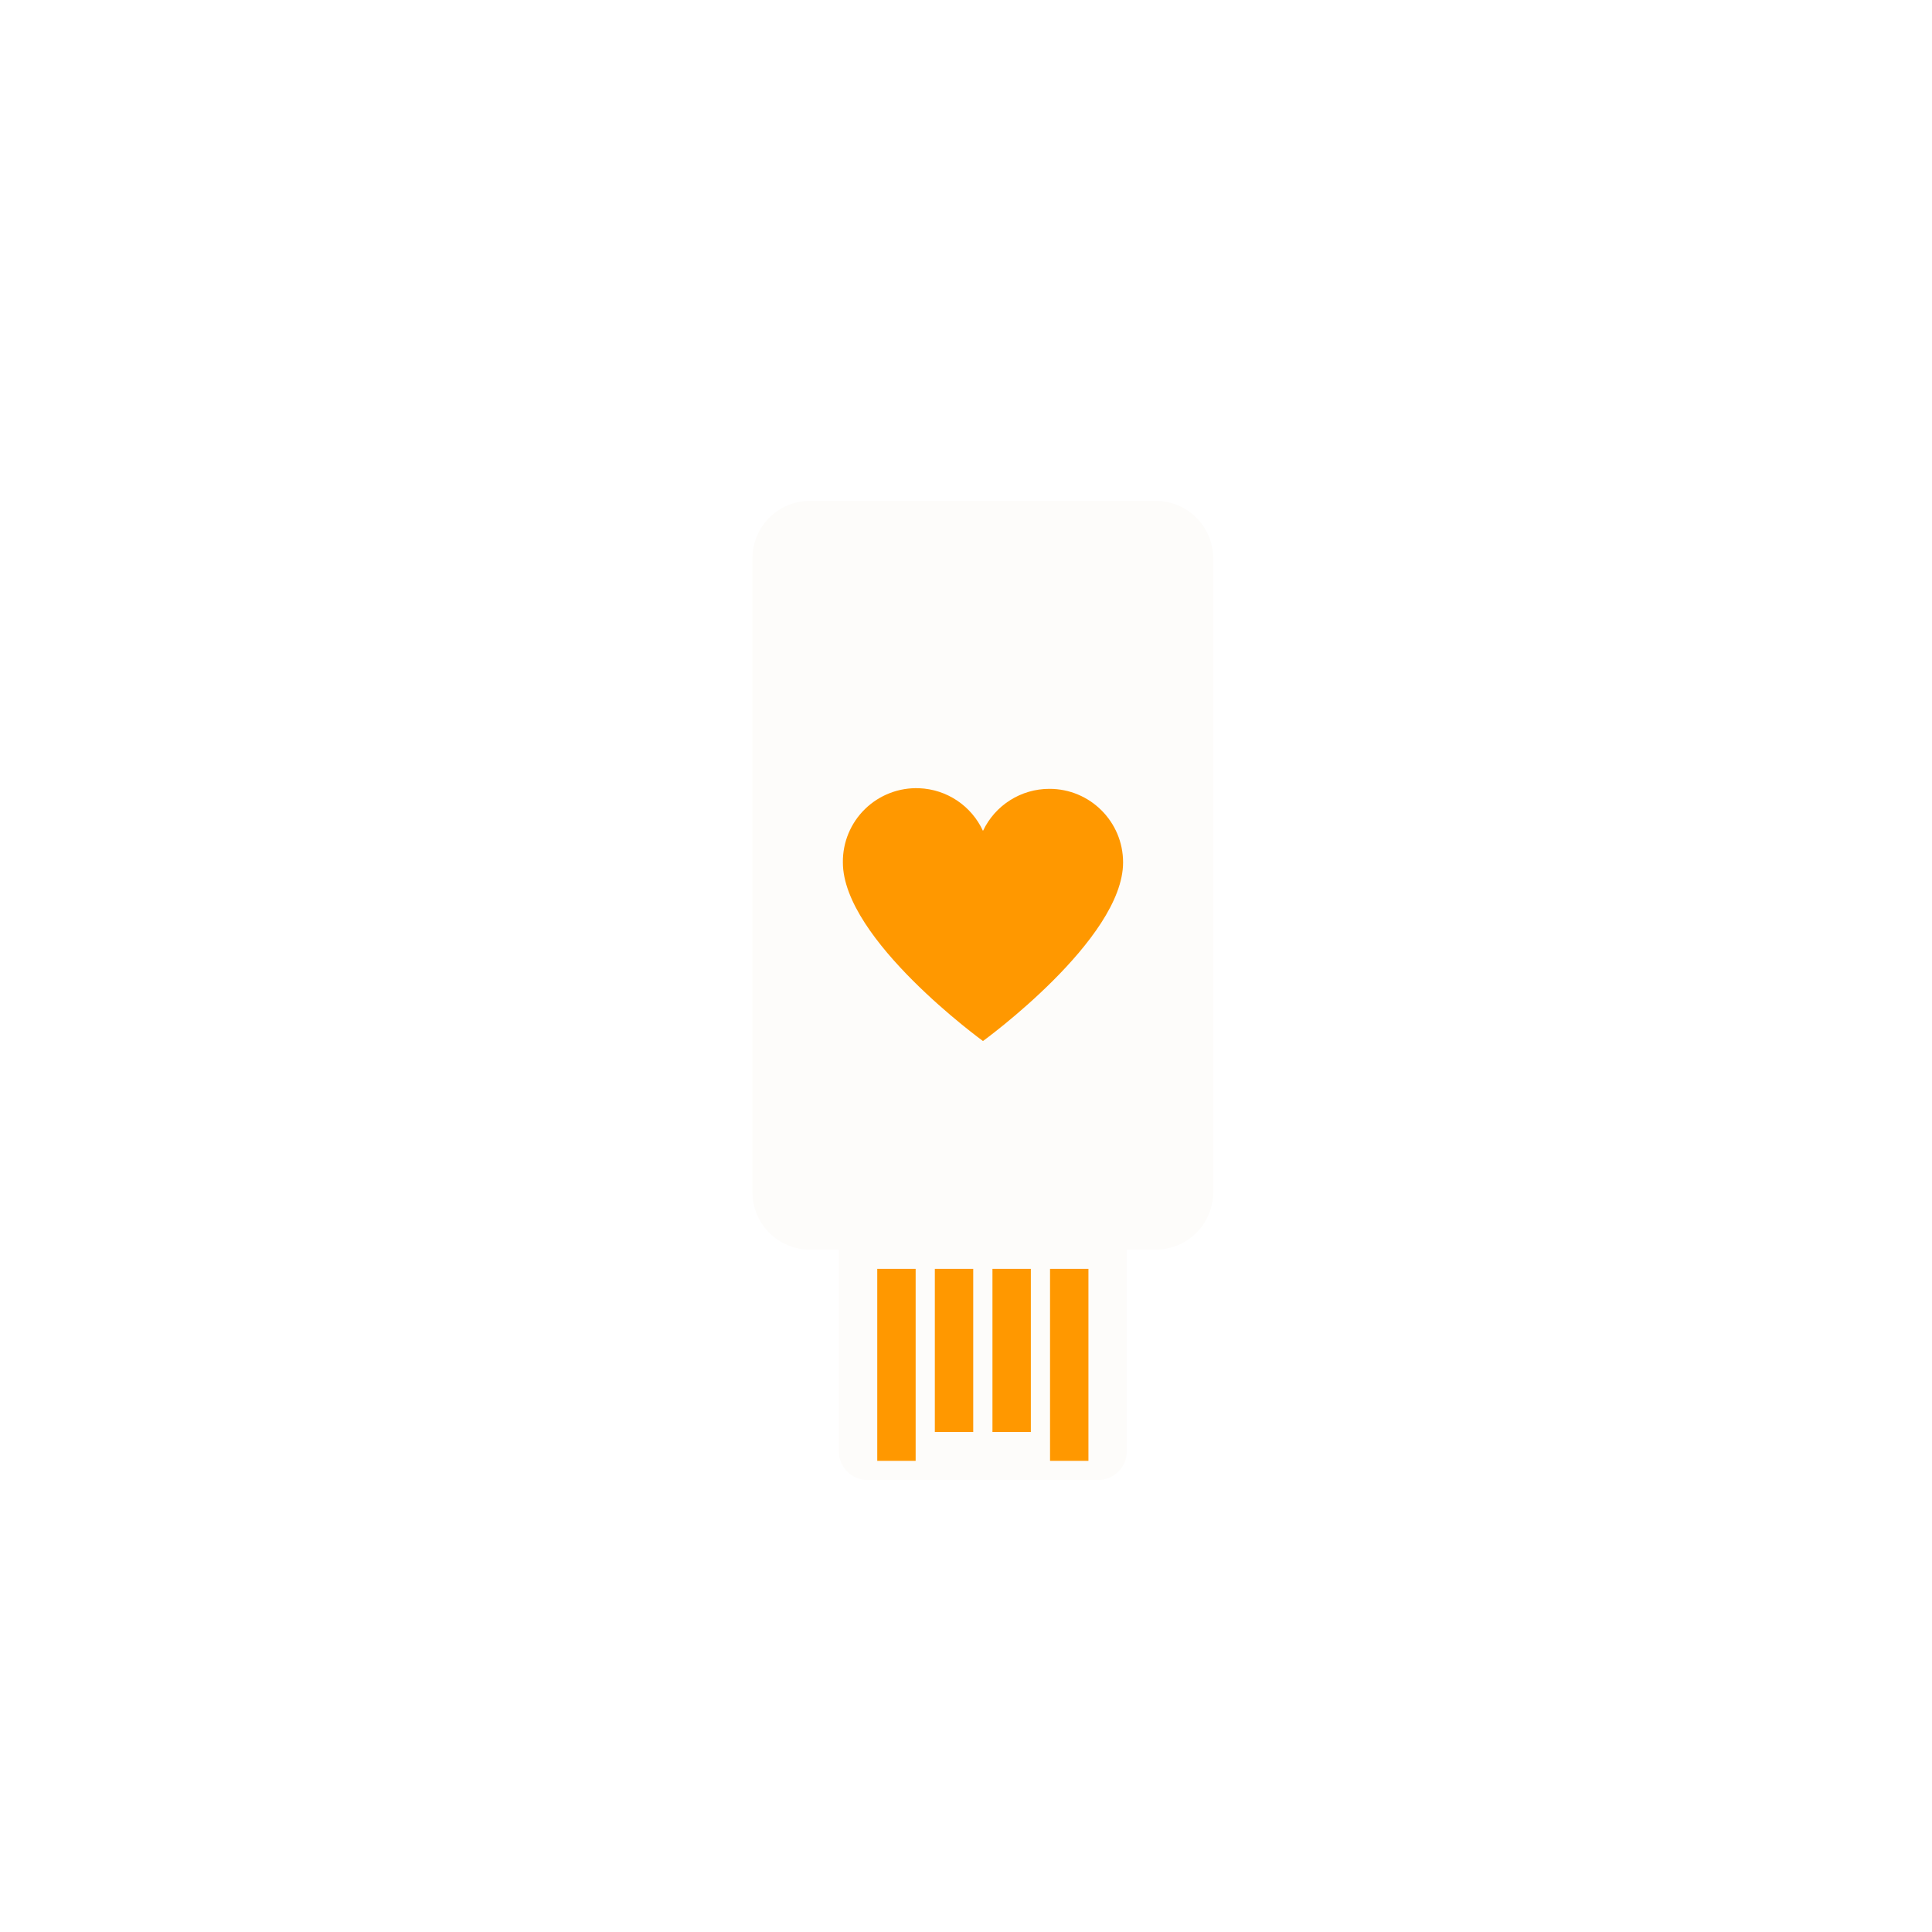
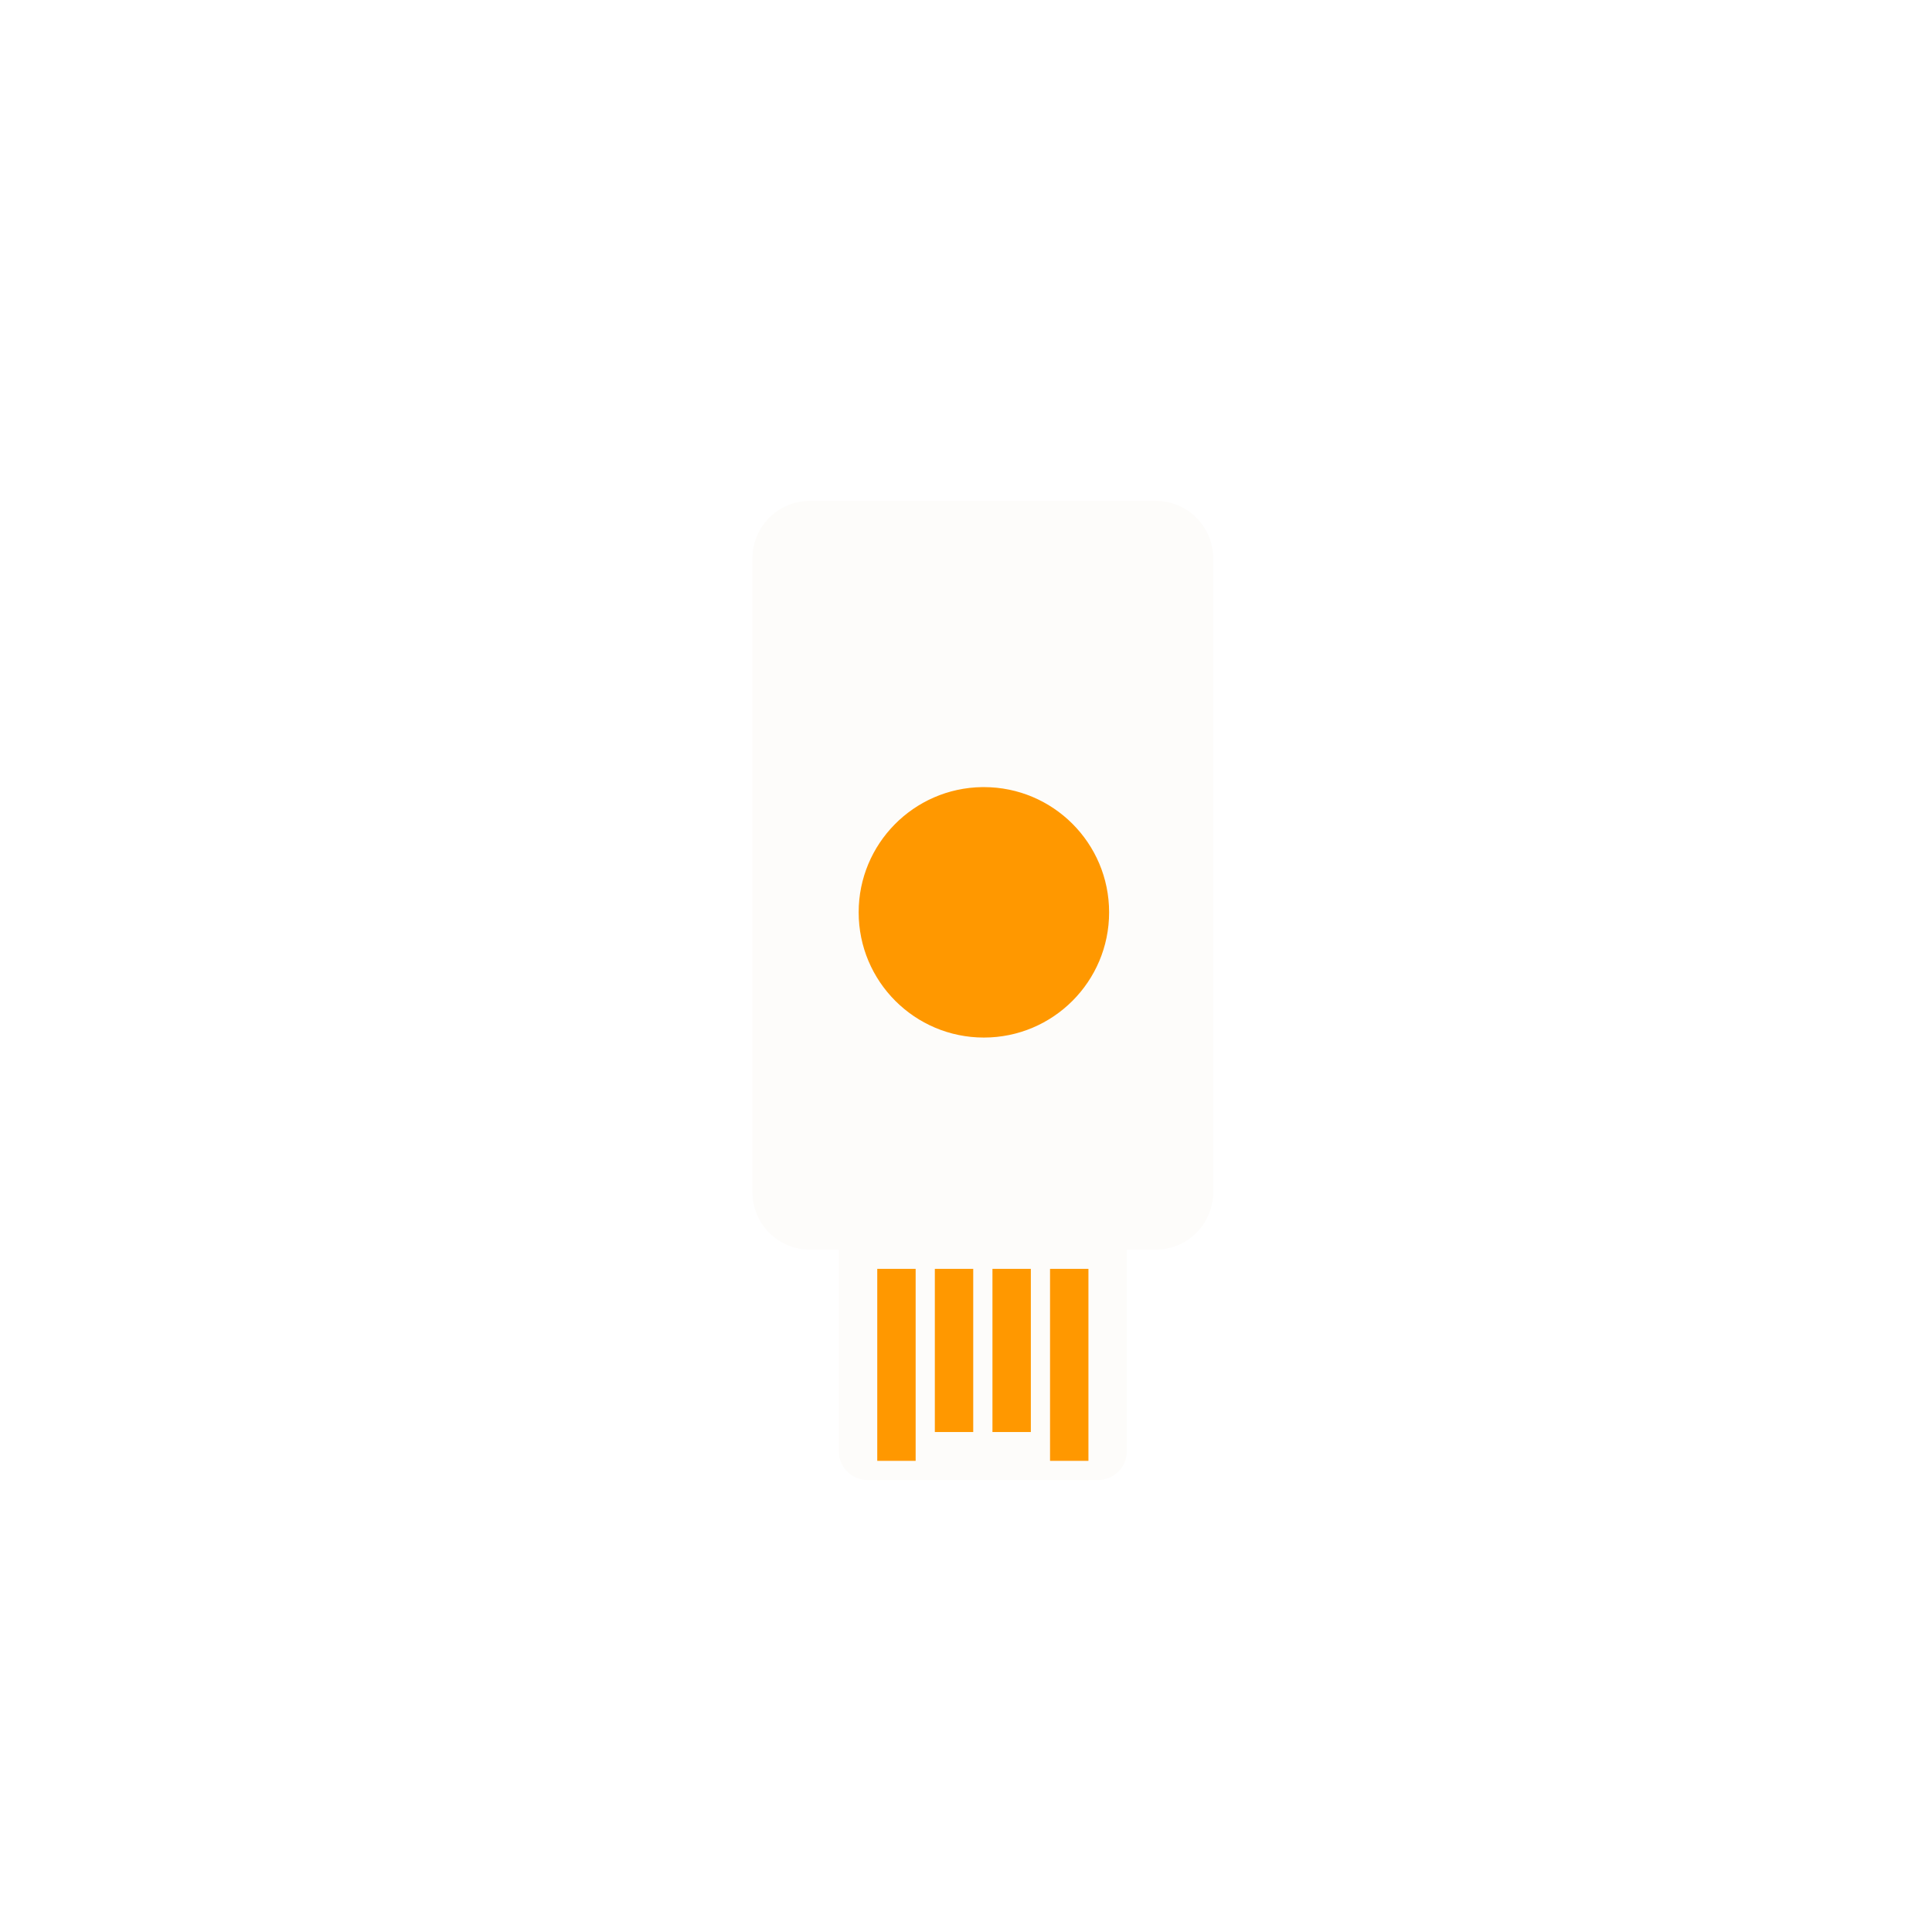
<svg xmlns="http://www.w3.org/2000/svg" id="svg2" version="1.1" xml:space="preserve" width="108" height="108" viewBox="0 0 108 108">
  <defs id="defs6">
    <marker style="overflow:visible" id="marker11240" refX="0" refY="0" orient="auto">
      <path transform="matrix(0.4,0,0,0.4,4,0)" style="fill:#000000;fill-opacity:1;fill-rule:evenodd;stroke:#000000;stroke-width:1pt;stroke-opacity:1" d="M 0,0 5,-5 -12.5,0 5,5 0,0 Z" id="path11242" />
    </marker>
    <marker style="overflow:visible" id="Arrow1Mend" refX="0" refY="0" orient="auto">
      <path transform="matrix(-0.4,0,0,-0.4,-4,0)" style="fill:#000000;fill-opacity:1;fill-rule:evenodd;stroke:#000000;stroke-width:1pt;stroke-opacity:1" d="M 0,0 5,-5 -12.5,0 5,5 0,0 Z" id="path10431" />
    </marker>
    <marker style="overflow:visible" id="marker11224" refX="0" refY="0" orient="auto">
      <path transform="matrix(0.4,0,0,0.4,4,0)" style="fill:#000000;fill-opacity:1;fill-rule:evenodd;stroke:#000000;stroke-width:1pt;stroke-opacity:1" d="M 0,0 5,-5 -12.5,0 5,5 0,0 Z" id="path11226" />
    </marker>
    <marker style="overflow:visible" id="marker11098" refX="0" refY="0" orient="auto">
      <path transform="matrix(0.4,0,0,0.4,4,0)" style="fill:#000000;fill-opacity:1;fill-rule:evenodd;stroke:#000000;stroke-width:1pt;stroke-opacity:1" d="M 0,0 5,-5 -12.5,0 5,5 0,0 Z" id="path11100" />
    </marker>
    <marker style="overflow:visible" id="marker10904" refX="0" refY="0" orient="auto">
      <path transform="matrix(0.4,0,0,0.4,4,0)" style="fill:#000000;fill-opacity:1;fill-rule:evenodd;stroke:#000000;stroke-width:1pt;stroke-opacity:1" d="M 0,0 5,-5 -12.5,0 5,5 0,0 Z" id="path10906" />
    </marker>
    <marker style="overflow:visible" id="marker10888" refX="0" refY="0" orient="auto">
      <path transform="matrix(0.4,0,0,0.4,4,0)" style="fill:#000000;fill-opacity:1;fill-rule:evenodd;stroke:#000000;stroke-width:1pt;stroke-opacity:1" d="M 0,0 5,-5 -12.5,0 5,5 0,0 Z" id="path10890" />
    </marker>
    <marker style="overflow:visible" id="marker10882" refX="0" refY="0" orient="auto">
      <path transform="matrix(0.4,0,0,0.4,4,0)" style="fill:#000000;fill-opacity:1;fill-rule:evenodd;stroke:#000000;stroke-width:1pt;stroke-opacity:1" d="M 0,0 5,-5 -12.5,0 5,5 0,0 Z" id="path10884" />
    </marker>
    <marker orient="auto" refY="0" refX="0" id="marker10851" style="overflow:visible">
      <path id="path10853" d="M 0,0 5,-5 -12.5,0 5,5 0,0 Z" style="fill:#000000;fill-opacity:1;fill-rule:evenodd;stroke:#000000;stroke-width:1pt;stroke-opacity:1" transform="matrix(0.4,0,0,0.4,4,0)" />
    </marker>
    <marker style="overflow:visible" id="Arrow1Mstart" refX="0" refY="0" orient="auto">
      <path transform="matrix(0.4,0,0,0.4,4,0)" style="fill:#000000;fill-opacity:1;fill-rule:evenodd;stroke:#000000;stroke-width:1pt;stroke-opacity:1" d="M 0,0 5,-5 -12.5,0 5,5 0,0 Z" id="path10428" />
    </marker>
    <marker style="overflow:visible" id="marker10769" refX="0" refY="0" orient="auto">
      <path transform="matrix(1.1,0,0,1.1,1.1,0)" d="M 8.719,4.034 -2.207,0.016 8.719,-4.002 c -1.745,2.372 -1.735,5.617 -6e-7,8.035 z" style="fill:#000000;fill-opacity:1;fill-rule:evenodd;stroke:#000000;stroke-width:0.625;stroke-linejoin:round;stroke-opacity:1" id="path10771" />
    </marker>
    <marker style="overflow:visible" id="Arrow2Mstart" refX="0" refY="0" orient="auto">
      <path transform="scale(0.6,0.6)" d="M 8.719,4.034 -2.207,0.016 8.719,-4.002 c -1.745,2.372 -1.735,5.617 -6e-7,8.035 z" style="fill:#000000;fill-opacity:1;fill-rule:evenodd;stroke:#000000;stroke-width:0.625;stroke-linejoin:round;stroke-opacity:1" id="path10446" />
    </marker>
    <marker style="overflow:visible" id="Arrow1Sstart" refX="0" refY="0" orient="auto">
      <path transform="matrix(0.2,0,0,0.2,1.2,0)" style="fill:#000000;fill-opacity:1;fill-rule:evenodd;stroke:#000000;stroke-width:1pt;stroke-opacity:1" d="M 0,0 5,-5 -12.5,0 5,5 0,0 Z" id="path10434" />
    </marker>
    <marker style="overflow:visible" id="Arrow2Lstart" refX="0" refY="0" orient="auto">
      <path transform="matrix(1.1,0,0,1.1,1.1,0)" d="M 8.719,4.034 -2.207,0.016 8.719,-4.002 c -1.745,2.372 -1.735,5.617 -6e-7,8.035 z" style="fill:#000000;fill-opacity:1;fill-rule:evenodd;stroke:#000000;stroke-width:0.625;stroke-linejoin:round;stroke-opacity:1" id="path10440" />
    </marker>
    <marker style="overflow:visible" id="Arrow1Lstart" refX="0" refY="0" orient="auto">
      <path transform="matrix(0.8,0,0,0.8,10,0)" style="fill:#000000;fill-opacity:1;fill-rule:evenodd;stroke:#000000;stroke-width:1pt;stroke-opacity:1" d="M 0,0 5,-5 -12.5,0 5,5 0,0 Z" id="path10422" />
    </marker>
    <clipPath clipPathUnits="userSpaceOnUse" id="clipPath16">
      <path d="M 0,192 192,192 192,0 0,0 0,192 Z" id="path18" />
    </clipPath>
    <clipPath clipPathUnits="userSpaceOnUse" id="clipPath26">
      <path d="M -4.88281e-4,192 192,192 192,-4.88281e-4 l -192,0 0,192 z" id="path28" />
    </clipPath>
    <clipPath clipPathUnits="userSpaceOnUse" id="clipPath34">
      <path d="M -4.88281e-4,192 192,192 192,-4.88281e-4 l -192,0 0,192 z" id="path36" />
    </clipPath>
    <clipPath clipPathUnits="userSpaceOnUse" id="clipPath38">
      <path d="M 0,192 192,192 192,0 0,0 0,192 Z" id="path40" />
    </clipPath>
    <clipPath clipPathUnits="userSpaceOnUse" id="clipPath42">
      <path d="M 0,192 192,192 192,0 0,0 0,192 Z" id="path44" />
    </clipPath>
    <clipPath clipPathUnits="userSpaceOnUse" id="clipPath116">
      <path d="m 0,192 192,0 0,-192 -192,0 L 0,192 Z" id="path118" />
    </clipPath>
    <clipPath clipPathUnits="userSpaceOnUse" id="clipPath120">
      <path d="m 0,192 192,0 0,-192 -192,0 L 0,192 Z" id="path122" />
    </clipPath>
    <clipPath clipPathUnits="userSpaceOnUse" id="clipPath124">
      <path d="M 192,192 0,192 0,0 l 192,0 0,192 z" id="path126" />
    </clipPath>
    <filter id="filter10356" style="color-interpolation-filters:sRGB">
      <feFlood id="feFlood10358" result="flood" flood-color="rgb(0,0,0)" flood-opacity="0.196" />
      <feComposite id="feComposite10360" result="composite1" operator="in" in2="SourceGraphic" in="flood" />
      <feGaussianBlur id="feGaussianBlur10362" result="blur" stdDeviation="4" in="composite1" />
      <feOffset id="feOffset10364" result="offset" dy="4" dx="4" />
      <feComposite id="feComposite10366" result="composite2" operator="over" in2="offset" in="SourceGraphic" />
    </filter>
    <marker style="overflow:visible" id="Arrow1Sstart-3" refX="0" refY="0" orient="auto">
      <path transform="matrix(0.2,0,0,0.2,1.2,0)" style="fill:#000000;fill-opacity:1;fill-rule:evenodd;stroke:#000000;stroke-width:1pt;stroke-opacity:1" d="M 0,0 5,-5 -12.5,0 5,5 0,0 Z" id="path10434-6" />
    </marker>
    <marker style="overflow:visible" id="Arrow1Sstart-3-7" refX="0" refY="0" orient="auto">
      <path transform="matrix(0.2,0,0,0.2,1.2,0)" style="fill:#000000;fill-opacity:1;fill-rule:evenodd;stroke:#000000;stroke-width:1pt;stroke-opacity:1" d="M 0,0 5,-5 -12.5,0 5,5 0,0 Z" id="path10434-6-5" />
    </marker>
    <marker style="overflow:visible" id="Arrow2Mstart-3" refX="0" refY="0" orient="auto">
      <path transform="scale(0.6,0.6)" d="M 8.719,4.034 -2.207,0.016 8.719,-4.002 c -1.745,2.372 -1.735,5.617 -6e-7,8.035 z" style="fill:#000000;fill-opacity:1;fill-rule:evenodd;stroke:#000000;stroke-width:0.625;stroke-linejoin:round;stroke-opacity:1" id="path10446-5" />
    </marker>
    <filter style="color-interpolation-filters:sRGB" id="filter6016">
      <feFlood flood-opacity="0.239" flood-color="rgb(0,0,0)" result="flood" id="feFlood6018" />
      <feComposite in="flood" in2="SourceGraphic" operator="in" result="composite1" id="feComposite6020" />
      <feGaussianBlur in="composite1" stdDeviation="2" result="blur" id="feGaussianBlur6022" />
      <feOffset dx="0" dy="4" result="offset" id="feOffset6024" />
      <feComposite in="SourceGraphic" in2="offset" operator="over" result="fbSourceGraphic" id="feComposite6026" />
      <feColorMatrix result="fbSourceGraphicAlpha" in="fbSourceGraphic" values="0 0 0 -1 0 0 0 0 -1 0 0 0 0 -1 0 0 0 0 1 0" id="feColorMatrix6028" />
      <feFlood id="feFlood6030" flood-opacity="0.122" flood-color="rgb(0,0,0)" result="flood" in="fbSourceGraphic" />
      <feComposite id="feComposite6032" in2="fbSourceGraphic" in="flood" operator="in" result="composite1" />
      <feGaussianBlur id="feGaussianBlur6034" in="composite1" stdDeviation="2" result="blur" />
      <feOffset id="feOffset6036" dx="0" dy="0" result="offset" />
      <feComposite id="feComposite6038" in2="offset" in="fbSourceGraphic" operator="over" result="composite2" />
    </filter>
    <filter style="color-interpolation-filters:sRGB" id="filter6045">
      <feFlood flood-opacity="0.2" flood-color="rgb(0,0,0)" result="flood" id="feFlood6047" />
      <feComposite in="flood" in2="SourceGraphic" operator="in" result="composite1" id="feComposite6049" />
      <feGaussianBlur in="composite1" stdDeviation="4" result="blur" id="feGaussianBlur6051" />
      <feOffset dx="0" dy="4" result="offset" id="feOffset6053" />
      <feComposite in="SourceGraphic" in2="offset" operator="over" result="composite2" id="feComposite6055" />
    </filter>
    <filter style="color-interpolation-filters:sRGB" id="filter6016-3">
      <feFlood flood-opacity="0.239" flood-color="rgb(0,0,0)" result="flood" id="feFlood6018-5" />
      <feComposite in="flood" in2="SourceGraphic" operator="in" result="composite1" id="feComposite6020-6" />
      <feGaussianBlur in="composite1" stdDeviation="2" result="blur" id="feGaussianBlur6022-2" />
      <feOffset dx="0" dy="4" result="offset" id="feOffset6024-9" />
      <feComposite in="SourceGraphic" in2="offset" operator="over" result="fbSourceGraphic" id="feComposite6026-1" />
      <feColorMatrix result="fbSourceGraphicAlpha" in="fbSourceGraphic" values="0 0 0 -1 0 0 0 0 -1 0 0 0 0 -1 0 0 0 0 1 0" id="feColorMatrix6028-2" />
      <feFlood id="feFlood6030-7" flood-opacity="0.122" flood-color="rgb(0,0,0)" result="flood" in="fbSourceGraphic" />
      <feComposite id="feComposite6032-0" in2="fbSourceGraphic" in="flood" operator="in" result="composite1" />
      <feGaussianBlur id="feGaussianBlur6034-9" in="composite1" stdDeviation="2" result="blur" />
      <feOffset id="feOffset6036-3" dx="0" dy="0" result="offset" />
      <feComposite id="feComposite6038-6" in2="offset" in="fbSourceGraphic" operator="over" result="composite2" />
    </filter>
    <filter style="color-interpolation-filters:sRGB" id="filter4884">
      <feFlood flood-opacity="0.2" flood-color="rgb(0,0,0)" result="flood" id="feFlood4886" />
      <feComposite in="flood" in2="SourceGraphic" operator="in" result="composite1" id="feComposite4888" />
      <feGaussianBlur in="composite1" stdDeviation="4" result="blur" id="feGaussianBlur4890" />
      <feOffset dx="0" dy="4" result="offset" id="feOffset4892" />
      <feComposite in="SourceGraphic" in2="offset" operator="over" result="composite2" id="feComposite4894" />
    </filter>
    <filter id="filter8967" style="color-interpolation-filters:sRGB">
      <feFlood id="feFlood8969" result="flood" flood-color="rgb(0,0,0)" flood-opacity="0.2" />
      <feComposite id="feComposite8971" result="composite1" operator="in" in2="SourceGraphic" in="flood" />
      <feGaussianBlur id="feGaussianBlur8973" result="blur" stdDeviation="4" in="composite1" />
      <feOffset id="feOffset8975" result="offset" dy="4" dx="0" />
      <feComposite id="feComposite8977" result="composite2" operator="over" in2="offset" in="SourceGraphic" />
    </filter>
    <filter id="filter4946" style="color-interpolation-filters:sRGB">
      <feFlood id="feFlood4948" result="flood" flood-color="rgb(0,0,0)" flood-opacity="0.2" />
      <feComposite id="feComposite4950" result="composite1" operator="in" in2="SourceGraphic" in="flood" />
      <feGaussianBlur id="feGaussianBlur4952" result="blur" stdDeviation="4" in="composite1" />
      <feOffset id="feOffset4954" result="offset" dy="4" dx="1" />
      <feComposite id="feComposite4956" result="composite2" operator="over" in2="offset" in="SourceGraphic" />
    </filter>
    <filter id="filter5037" style="color-interpolation-filters:sRGB">
      <feFlood id="feFlood5039" result="flood" flood-color="rgb(0,0,0)" flood-opacity="0.2" />
      <feComposite id="feComposite5041" result="composite1" operator="in" in2="SourceGraphic" in="flood" />
      <feGaussianBlur id="feGaussianBlur5043" result="blur" stdDeviation="2" in="composite1" />
      <feOffset id="feOffset5045" result="offset" dy="4" dx="0" />
      <feComposite id="feComposite5047" result="composite2" operator="over" in2="offset" in="SourceGraphic" />
    </filter>
    <filter id="filter4848" style="color-interpolation-filters:sRGB">
      <feFlood id="feFlood4850" result="flood" flood-color="rgb(0,0,0)" flood-opacity="0.2" />
      <feComposite id="feComposite4852" result="composite1" operator="in" in2="SourceGraphic" in="flood" />
      <feGaussianBlur id="feGaussianBlur4854" result="blur" stdDeviation="2" in="composite1" />
      <feOffset id="feOffset4856" result="offset" dy="4" dx="0" />
      <feComposite id="feComposite4858" result="composite2" operator="over" in2="offset" in="SourceGraphic" />
    </filter>
    <clipPath id="clipPath28" clipPathUnits="userSpaceOnUse">
      <path id="path30" d="M 0,108 108,108 108,0 0,0 0,108 Z" />
    </clipPath>
    <clipPath id="clipPath36" clipPathUnits="userSpaceOnUse">
      <path id="path38" d="m -0.071,108.071 108.142,0 0,-108.142 -108.142,0 0,108.142 z" />
    </clipPath>
    <clipPath id="clipPath40" clipPathUnits="userSpaceOnUse">
      <path id="path42" d="m -0.035,108.035 108.07,0 0,-108.07 -108.07,0 0,108.07 z" />
    </clipPath>
    <clipPath id="clipPath44" clipPathUnits="userSpaceOnUse">
      <path id="path46" d="m -0.035,108.035 108.07,0 0,-108.07 -108.07,0 0,108.07 z" />
    </clipPath>
    <clipPath id="clipPath88" clipPathUnits="userSpaceOnUse">
      <path id="path90" d="m 28,80 52,0 0,-52 -52,0 0,52 z" />
    </clipPath>
    <clipPath id="clipPath104" clipPathUnits="userSpaceOnUse">
      <path id="path106" d="m 36,72 36,0 0,-36 -36,0 0,36 z" />
    </clipPath>
    <clipPath id="clipPath120-3" clipPathUnits="userSpaceOnUse">
      <path id="path122-6" d="m 27.9,72.1 52.2,0 0,-36.2 -52.2,0 0,36.2 z" />
    </clipPath>
    <clipPath id="clipPath136" clipPathUnits="userSpaceOnUse">
      <path id="path138" d="m 35.9,80.1 36.2,0 0,-52.2 -36.2,0 0,52.2 z" />
    </clipPath>
    <clipPath id="clipPath152" clipPathUnits="userSpaceOnUse">
      <path id="path154" d="m 31.9,76.1 44.2,0 0,-44.2 -44.2,0 0,44.2 z" />
    </clipPath>
    <clipPath id="clipPath168" clipPathUnits="userSpaceOnUse">
      <path id="path170" d="m 18,90 72,0 0,-72 -72,0 0,72 z" />
    </clipPath>
    <filter id="filter5340" style="color-interpolation-filters:sRGB">
      <feFlood id="feFlood5342" result="flood" flood-color="rgb(0,0,0)" flood-opacity="0.239" />
      <feComposite id="feComposite5344" result="composite1" operator="in" in2="SourceGraphic" in="flood" />
      <feGaussianBlur id="feGaussianBlur5346" result="blur" stdDeviation="4" in="composite1" />
      <feOffset id="feOffset5348" result="offset" dy="8" dx="8" />
      <feComposite id="feComposite5350" result="composite2" operator="over" in2="offset" in="SourceGraphic" />
    </filter>
    <marker style="overflow:visible" id="marker11240-3" refX="0" refY="0" orient="auto">
      <path transform="matrix(0.4,0,0,0.4,4,0)" style="fill:#000000;fill-opacity:1;fill-rule:evenodd;stroke:#000000;stroke-width:1pt;stroke-opacity:1" d="M 0,0 5,-5 -12.5,0 5,5 0,0 Z" id="path11242-5" />
    </marker>
    <filter style="color-interpolation-filters:sRGB" id="filter6045-4">
      <feFlood flood-opacity="0.2" flood-color="rgb(0,0,0)" result="flood" id="feFlood6047-5" />
      <feComposite in="flood" in2="SourceGraphic" operator="in" result="composite1" id="feComposite6049-0" />
      <feGaussianBlur in="composite1" stdDeviation="4" result="blur" id="feGaussianBlur6051-3" />
      <feOffset dx="0" dy="4" result="offset" id="feOffset6053-6" />
      <feComposite in="SourceGraphic" in2="offset" operator="over" result="composite2" id="feComposite6055-1" />
    </filter>
    <filter id="filter11717" style="color-interpolation-filters:sRGB">
      <feFlood id="feFlood11719" result="flood" flood-color="rgb(0,0,0)" flood-opacity="0.239" />
      <feComposite id="feComposite11721" result="composite1" operator="in" in2="SourceGraphic" in="flood" />
      <feGaussianBlur id="feGaussianBlur11723" result="blur" stdDeviation="4" in="composite1" />
      <feOffset id="feOffset11725" result="offset" dy="8" dx="8" />
      <feComposite id="feComposite11727" result="composite2" operator="over" in2="offset" in="SourceGraphic" />
    </filter>
    <filter id="filter11729" style="color-interpolation-filters:sRGB">
      <feFlood id="feFlood11731" result="flood" flood-color="rgb(0,0,0)" flood-opacity="0.239" />
      <feComposite id="feComposite11733" result="composite1" operator="in" in2="SourceGraphic" in="flood" />
      <feGaussianBlur id="feGaussianBlur11735" result="blur" stdDeviation="4" in="composite1" />
      <feOffset id="feOffset11737" result="offset" dy="8" dx="8" />
      <feComposite id="feComposite11739" result="composite2" operator="over" in2="offset" in="SourceGraphic" />
    </filter>
    <filter id="filter11729-4" style="color-interpolation-filters:sRGB">
      <feFlood id="feFlood11731-3" result="flood" flood-color="rgb(0,0,0)" flood-opacity="0.239" />
      <feComposite id="feComposite11733-0" result="composite1" operator="in" in2="SourceGraphic" in="flood" />
      <feGaussianBlur id="feGaussianBlur11735-7" result="blur" stdDeviation="4" in="composite1" />
      <feOffset id="feOffset11737-8" result="offset" dy="8" dx="8" />
      <feComposite id="feComposite11739-6" result="composite2" operator="over" in2="offset" in="SourceGraphic" />
    </filter>
    <filter id="filter11774" style="color-interpolation-filters:sRGB">
      <feFlood id="feFlood11776" result="flood" flood-color="rgb(0,0,0)" flood-opacity="0.239" />
      <feComposite id="feComposite11778" result="composite1" operator="in" in2="SourceGraphic" in="flood" />
      <feGaussianBlur id="feGaussianBlur11780" result="blur" stdDeviation="4" in="composite1" />
      <feOffset id="feOffset11782" result="offset" dy="8" dx="8" />
      <feComposite id="feComposite11784" result="composite2" operator="over" in2="offset" in="SourceGraphic" />
    </filter>
    <filter id="filter4462" style="color-interpolation-filters:sRGB;">
      <feFlood id="feFlood4464" result="flood" flood-color="rgb(0,0,0)" flood-opacity="0.239" />
      <feComposite id="feComposite4466" result="composite1" operator="in" in2="SourceGraphic" in="flood" />
      <feGaussianBlur id="feGaussianBlur4468" result="blur" stdDeviation="4" in="composite1" />
      <feOffset id="feOffset4470" result="offset" dy="8" dx="8" />
      <feComposite id="feComposite4472" result="composite2" operator="over" in2="offset" in="SourceGraphic" />
    </filter>
    <filter id="filter4474" style="color-interpolation-filters:sRGB;">
      <feFlood id="feFlood4476" result="flood" flood-color="rgb(0,0,0)" flood-opacity="0.239" />
      <feComposite id="feComposite4478" result="composite1" operator="in" in2="SourceGraphic" in="flood" />
      <feGaussianBlur id="feGaussianBlur4480" result="blur" stdDeviation="4" in="composite1" />
      <feOffset id="feOffset4482" result="offset" dy="8" dx="8" />
      <feComposite id="feComposite4484" result="composite2" operator="over" in2="offset" in="SourceGraphic" />
    </filter>
    <filter id="filter4486" style="color-interpolation-filters:sRGB;">
      <feFlood id="feFlood4488" result="flood" flood-color="rgb(0,0,0)" flood-opacity="0.239" />
      <feComposite id="feComposite4490" result="composite1" operator="in" in2="SourceGraphic" in="flood" />
      <feGaussianBlur id="feGaussianBlur4492" result="blur" stdDeviation="4" in="composite1" />
      <feOffset id="feOffset4494" result="offset" dy="8" dx="8" />
      <feComposite id="feComposite4496" result="composite2" operator="over" in2="offset" in="SourceGraphic" />
    </filter>
    <filter id="filter4498" style="color-interpolation-filters:sRGB;">
      <feFlood id="feFlood4500" result="flood" flood-color="rgb(0,0,0)" flood-opacity="0.239" />
      <feComposite id="feComposite4502" result="composite1" operator="in" in2="SourceGraphic" in="flood" />
      <feGaussianBlur id="feGaussianBlur4504" result="blur" stdDeviation="4" in="composite1" />
      <feOffset id="feOffset4506" result="offset" dy="8" dx="8" />
      <feComposite id="feComposite4508" result="composite2" operator="over" in2="offset" in="SourceGraphic" />
    </filter>
    <filter id="filter4510" style="color-interpolation-filters:sRGB;">
      <feFlood id="feFlood4512" result="flood" flood-color="rgb(0,0,0)" flood-opacity="0.239" />
      <feComposite id="feComposite4514" result="composite1" operator="in" in2="SourceGraphic" in="flood" />
      <feGaussianBlur id="feGaussianBlur4516" result="blur" stdDeviation="4" in="composite1" />
      <feOffset id="feOffset4518" result="offset" dy="8" dx="8" />
      <feComposite id="feComposite4520" result="composite2" operator="over" in2="offset" in="SourceGraphic" />
    </filter>
    <filter id="filter4522" style="color-interpolation-filters:sRGB;">
      <feFlood id="feFlood4524" result="flood" flood-color="rgb(0,0,0)" flood-opacity="0.239" />
      <feComposite id="feComposite4526" result="composite1" operator="in" in2="SourceGraphic" in="flood" />
      <feGaussianBlur id="feGaussianBlur4528" result="blur" stdDeviation="4" in="composite1" />
      <feOffset id="feOffset4530" result="offset" dy="8" dx="8" />
      <feComposite id="feComposite4532" result="composite2" operator="over" in2="offset" in="SourceGraphic" />
    </filter>
    <filter id="filter4534" style="color-interpolation-filters:sRGB;">
      <feFlood id="feFlood4536" result="flood" flood-color="rgb(0,0,0)" flood-opacity="0.239" />
      <feComposite id="feComposite4538" result="composite1" operator="in" in2="SourceGraphic" in="flood" />
      <feGaussianBlur id="feGaussianBlur4540" result="blur" stdDeviation="4" in="composite1" />
      <feOffset id="feOffset4542" result="offset" dy="8" dx="8" />
      <feComposite id="feComposite4544" result="composite2" operator="over" in2="offset" in="SourceGraphic" />
    </filter>
    <filter id="filter4546" style="color-interpolation-filters:sRGB;">
      <feFlood id="feFlood4548" result="flood" flood-color="rgb(0,0,0)" flood-opacity="0.239" />
      <feComposite id="feComposite4550" result="composite1" operator="in" in2="SourceGraphic" in="flood" />
      <feGaussianBlur id="feGaussianBlur4552" result="blur" stdDeviation="4" in="composite1" />
      <feOffset id="feOffset4554" result="offset" dy="8" dx="8" />
      <feComposite id="feComposite4556" result="composite2" operator="over" in2="offset" in="SourceGraphic" />
    </filter>
    <filter id="filter4558" style="color-interpolation-filters:sRGB;">
      <feFlood id="feFlood4560" result="flood" flood-color="rgb(0,0,0)" flood-opacity="0.239" />
      <feComposite id="feComposite4562" result="composite1" operator="in" in2="SourceGraphic" in="flood" />
      <feGaussianBlur id="feGaussianBlur4564" result="blur" stdDeviation="4" in="composite1" />
      <feOffset id="feOffset4566" result="offset" dy="8" dx="8" />
      <feComposite id="feComposite4568" result="composite2" operator="over" in2="offset" in="SourceGraphic" />
    </filter>
    <filter id="filter4738" style="color-interpolation-filters:sRGB;">
      <feFlood id="feFlood4740" result="flood" flood-color="rgb(0,0,0)" flood-opacity="0.239" />
      <feComposite id="feComposite4742" result="composite1" operator="in" in2="SourceGraphic" in="flood" />
      <feGaussianBlur id="feGaussianBlur4744" result="blur" stdDeviation="4" in="composite1" />
      <feOffset id="feOffset4746" result="offset" dy="4" dx="8" />
      <feComposite id="feComposite4748" result="fbSourceGraphic" operator="over" in2="offset" in="SourceGraphic" />
      <feColorMatrix id="feColorMatrix4750" values="0 0 0 -1 0 0 0 0 -1 0 0 0 0 -1 0 0 0 0 1 0" in="fbSourceGraphic" result="fbSourceGraphicAlpha" />
      <feFlood in="fbSourceGraphic" result="flood" flood-color="rgb(0,0,0)" flood-opacity="0.239" id="feFlood4752" />
      <feComposite result="composite1" operator="in" in="flood" in2="fbSourceGraphic" id="feComposite4754" />
      <feGaussianBlur result="blur" stdDeviation="4" in="composite1" id="feGaussianBlur4756" />
      <feOffset result="offset" dy="0" dx="8" id="feOffset4758" />
      <feComposite result="composite2" operator="over" in="fbSourceGraphic" in2="offset" id="feComposite4760" />
    </filter>
    <filter id="filter4762" style="color-interpolation-filters:sRGB;">
      <feFlood id="feFlood4764" result="flood" flood-color="rgb(0,0,0)" flood-opacity="0.239" />
      <feComposite id="feComposite4766" result="composite1" operator="in" in2="SourceGraphic" in="flood" />
      <feGaussianBlur id="feGaussianBlur4768" result="blur" stdDeviation="4" in="composite1" />
      <feOffset id="feOffset4770" result="offset" dy="0" dx="8" />
      <feComposite id="feComposite4772" result="fbSourceGraphic" operator="over" in2="offset" in="SourceGraphic" />
      <feColorMatrix id="feColorMatrix4774" values="0 0 0 -1 0 0 0 0 -1 0 0 0 0 -1 0 0 0 0 1 0" in="fbSourceGraphic" result="fbSourceGraphicAlpha" />
      <feFlood in="fbSourceGraphic" result="flood" flood-color="rgb(0,0,0)" flood-opacity="0.239" id="feFlood4776" />
      <feComposite result="composite1" operator="in" in="flood" in2="fbSourceGraphic" id="feComposite4778" />
      <feGaussianBlur result="blur" stdDeviation="4" in="composite1" id="feGaussianBlur4780" />
      <feOffset result="offset" dy="8" dx="4" id="feOffset4782" />
      <feComposite result="composite2" operator="over" in="fbSourceGraphic" in2="offset" id="feComposite4784" />
    </filter>
    <filter id="filter4786" style="color-interpolation-filters:sRGB;">
      <feFlood id="feFlood4788" result="flood" flood-color="rgb(0,0,0)" flood-opacity="0.239" />
      <feComposite id="feComposite4790" result="composite1" operator="in" in2="SourceGraphic" in="flood" />
      <feGaussianBlur id="feGaussianBlur4792" result="blur" stdDeviation="4" in="composite1" />
      <feOffset id="feOffset4794" result="offset" dy="8" dx="4" />
      <feComposite id="feComposite4796" result="composite2" operator="over" in2="offset" in="SourceGraphic" />
    </filter>
    <clipPath id="clipPath28-3" clipPathUnits="userSpaceOnUse">
      <path id="path30-6" d="M 0,108 108,108 108,0 0,0 0,108 Z" />
    </clipPath>
    <clipPath id="clipPath36-7" clipPathUnits="userSpaceOnUse">
      <path id="path38-5" d="m -0.071,108.071 108.142,0 0,-108.142 -108.142,0 0,108.142 z" />
    </clipPath>
    <clipPath id="clipPath40-3" clipPathUnits="userSpaceOnUse">
      <path id="path42-5" d="m -0.035,108.035 108.07,0 0,-108.07 -108.07,0 0,108.07 z" />
    </clipPath>
    <clipPath id="clipPath44-6" clipPathUnits="userSpaceOnUse">
      <path id="path46-2" d="m -0.035,108.035 108.07,0 0,-108.07 -108.07,0 0,108.07 z" />
    </clipPath>
    <clipPath id="clipPath88-9" clipPathUnits="userSpaceOnUse">
      <path id="path90-1" d="m 28,80 52,0 0,-52 -52,0 0,52 z" />
    </clipPath>
    <clipPath id="clipPath104-2" clipPathUnits="userSpaceOnUse">
      <path id="path106-7" d="m 36,72 36,0 0,-36 -36,0 0,36 z" />
    </clipPath>
    <clipPath id="clipPath120-0" clipPathUnits="userSpaceOnUse">
      <path id="path122-9" d="m 27.9,72.1 52.2,0 0,-36.2 -52.2,0 0,36.2 z" />
    </clipPath>
    <clipPath id="clipPath136-3" clipPathUnits="userSpaceOnUse">
      <path id="path138-6" d="m 35.9,80.1 36.2,0 0,-52.2 -36.2,0 0,52.2 z" />
    </clipPath>
    <clipPath id="clipPath152-0" clipPathUnits="userSpaceOnUse">
      <path id="path154-6" d="m 31.9,76.1 44.2,0 0,-44.2 -44.2,0 0,44.2 z" />
    </clipPath>
    <clipPath id="clipPath168-2" clipPathUnits="userSpaceOnUse">
      <path id="path170-6" d="m 18,90 72,0 0,-72 -72,0 0,72 z" />
    </clipPath>
    <clipPath id="clipPath18" clipPathUnits="userSpaceOnUse">
      <path id="path20" d="M 0,108 108,108 108,0 0,0 0,108 Z" />
    </clipPath>
    <filter id="filter4832" style="color-interpolation-filters:sRGB;">
      <feFlood id="feFlood4834" result="flood" flood-color="rgb(0,0,0)" flood-opacity="0.082" />
      <feComposite id="feComposite4836" result="composite1" operator="in" in2="SourceGraphic" in="flood" />
      <feGaussianBlur id="feGaussianBlur4838" result="blur" stdDeviation="4" in="composite1" />
      <feOffset id="feOffset4840" result="offset" dy="8" dx="8" />
      <feComposite id="feComposite4842" result="fbSourceGraphic" operator="over" in2="offset" in="SourceGraphic" />
      <feColorMatrix id="feColorMatrix4844" values="0 0 0 -1 0 0 0 0 -1 0 0 0 0 -1 0 0 0 0 1 0" in="fbSourceGraphic" result="fbSourceGraphicAlpha" />
      <feFlood in="fbSourceGraphic" result="flood" flood-color="rgb(0,0,0)" flood-opacity="0.082" id="feFlood4846" />
      <feComposite result="composite1" operator="in" in="flood" in2="fbSourceGraphic" id="feComposite4848" />
      <feGaussianBlur result="blur" stdDeviation="2" in="composite1" id="feGaussianBlur4850" />
      <feOffset result="offset" dy="4" dx="4" id="feOffset4852" />
      <feComposite result="composite2" operator="over" in="fbSourceGraphic" in2="offset" id="feComposite4854" />
    </filter>
    <filter id="filter4856" style="color-interpolation-filters:sRGB;">
      <feFlood id="feFlood4858" result="flood" flood-color="rgb(0,0,0)" flood-opacity="0.082" />
      <feComposite id="feComposite4860" result="composite1" operator="in" in2="SourceGraphic" in="flood" />
      <feGaussianBlur id="feGaussianBlur4862" result="blur" stdDeviation="2" in="composite1" />
      <feOffset id="feOffset4864" result="offset" dy="4" dx="-2.58127e-15" />
      <feComposite id="feComposite4866" result="fbSourceGraphic" operator="over" in2="offset" in="SourceGraphic" />
      <feColorMatrix id="feColorMatrix4868" values="0 0 0 -1 0 0 0 0 -1 0 0 0 0 -1 0 0 0 0 1 0" in="fbSourceGraphic" result="fbSourceGraphicAlpha" />
      <feFlood in="fbSourceGraphic" result="flood" flood-color="rgb(0,0,0)" flood-opacity="0.082" id="feFlood4870" />
      <feComposite result="composite1" operator="in" in="flood" in2="fbSourceGraphic" id="feComposite4872" />
      <feGaussianBlur result="blur" stdDeviation="2" in="composite1" id="feGaussianBlur4874" />
      <feOffset result="offset" dy="-2.41474e-15" dx="-2.58127e-15" id="feOffset4876" />
      <feComposite result="composite2" operator="over" in="fbSourceGraphic" in2="offset" id="feComposite4878" />
    </filter>
    <filter style="color-interpolation-filters:sRGB" id="filter6016-3-1">
      <feFlood flood-opacity="0.239" flood-color="rgb(0,0,0)" result="flood" id="feFlood6018-5-8" />
      <feComposite in="flood" in2="SourceGraphic" operator="in" result="composite1" id="feComposite6020-6-7" />
      <feGaussianBlur in="composite1" stdDeviation="2" result="blur" id="feGaussianBlur6022-2-9" />
      <feOffset dx="0" dy="4" result="offset" id="feOffset6024-9-2" />
      <feComposite in="SourceGraphic" in2="offset" operator="over" result="fbSourceGraphic" id="feComposite6026-1-0" />
      <feColorMatrix result="fbSourceGraphicAlpha" in="fbSourceGraphic" values="0 0 0 -1 0 0 0 0 -1 0 0 0 0 -1 0 0 0 0 1 0" id="feColorMatrix6028-2-2" />
      <feFlood id="feFlood6030-7-3" flood-opacity="0.122" flood-color="rgb(0,0,0)" result="flood" in="fbSourceGraphic" />
      <feComposite id="feComposite6032-0-7" in2="fbSourceGraphic" in="flood" operator="in" result="composite1" />
      <feGaussianBlur id="feGaussianBlur6034-9-5" in="composite1" stdDeviation="2" result="blur" />
      <feOffset id="feOffset6036-3-9" dx="0" dy="0" result="offset" />
      <feComposite id="feComposite6038-6-2" in2="offset" in="fbSourceGraphic" operator="over" result="composite2" />
    </filter>
    <filter style="color-interpolation-filters:sRGB" id="filter4907">
      <feFlood flood-opacity="0.239" flood-color="rgb(0,0,0)" result="flood" id="feFlood4909" />
      <feComposite in="flood" in2="SourceGraphic" operator="in" result="composite1" id="feComposite4911" />
      <feGaussianBlur in="composite1" stdDeviation="2" result="blur" id="feGaussianBlur4913" />
      <feOffset dx="0" dy="4" result="offset" id="feOffset4915" />
      <feComposite in="SourceGraphic" in2="offset" operator="over" result="fbSourceGraphic" id="feComposite4917" />
      <feColorMatrix result="fbSourceGraphicAlpha" in="fbSourceGraphic" values="0 0 0 -1 0 0 0 0 -1 0 0 0 0 -1 0 0 0 0 1 0" id="feColorMatrix4919" />
      <feFlood id="feFlood4921" flood-opacity="0.122" flood-color="rgb(0,0,0)" result="flood" in="fbSourceGraphic" />
      <feComposite id="feComposite4923" in2="fbSourceGraphic" in="flood" operator="in" result="composite1" />
      <feGaussianBlur id="feGaussianBlur4925" in="composite1" stdDeviation="2" result="blur" />
      <feOffset id="feOffset4927" dx="0" dy="0" result="offset" />
      <feComposite id="feComposite4929" in2="offset" in="fbSourceGraphic" operator="over" result="composite2" />
    </filter>
    <filter style="color-interpolation-filters:sRGB" id="filter4931">
      <feFlood flood-opacity="0.239" flood-color="rgb(0,0,0)" result="flood" id="feFlood4933" />
      <feComposite in="flood" in2="SourceGraphic" operator="in" result="composite1" id="feComposite4935" />
      <feGaussianBlur in="composite1" stdDeviation="2" result="blur" id="feGaussianBlur4937" />
      <feOffset dx="0" dy="4" result="offset" id="feOffset4939" />
      <feComposite in="SourceGraphic" in2="offset" operator="over" result="fbSourceGraphic" id="feComposite4941" />
      <feColorMatrix result="fbSourceGraphicAlpha" in="fbSourceGraphic" values="0 0 0 -1 0 0 0 0 -1 0 0 0 0 -1 0 0 0 0 1 0" id="feColorMatrix4943" />
      <feFlood id="feFlood4945" flood-opacity="0.122" flood-color="rgb(0,0,0)" result="flood" in="fbSourceGraphic" />
      <feComposite id="feComposite4947" in2="fbSourceGraphic" in="flood" operator="in" result="composite1" />
      <feGaussianBlur id="feGaussianBlur4949" in="composite1" stdDeviation="2" result="blur" />
      <feOffset id="feOffset4951" dx="0" dy="0" result="offset" />
      <feComposite id="feComposite4953" in2="offset" in="fbSourceGraphic" operator="over" result="composite2" />
    </filter>
    <filter id="filter5088" style="color-interpolation-filters:sRGB;">
      <feFlood id="feFlood5090" result="flood" flood-color="rgb(0,0,0)" flood-opacity="0.2" />
      <feComposite id="feComposite5092" result="composite1" operator="in" in2="SourceGraphic" in="flood" />
      <feGaussianBlur id="feGaussianBlur5094" result="blur" stdDeviation="2" in="composite1" />
      <feOffset id="feOffset5096" result="offset" dy="-2.41474e-15" dx="-2.58127e-15" />
      <feComposite id="feComposite5098" result="fbSourceGraphic" operator="over" in2="offset" in="SourceGraphic" />
      <feColorMatrix id="feColorMatrix5100" values="0 0 0 -1 0 0 0 0 -1 0 0 0 0 -1 0 0 0 0 1 0" in="fbSourceGraphic" result="fbSourceGraphicAlpha" />
      <feFlood in="fbSourceGraphic" result="flood" flood-color="rgb(0,0,0)" flood-opacity="0.2" id="feFlood5102" />
      <feComposite result="composite1" operator="in" in="flood" in2="fbSourceGraphic" id="feComposite5104" />
      <feGaussianBlur result="blur" stdDeviation="2" in="composite1" id="feGaussianBlur5106" />
      <feOffset result="offset" dy="-2.41474e-15" dx="-2.58127e-15" id="feOffset5108" />
      <feComposite result="composite2" operator="over" in="fbSourceGraphic" in2="offset" id="feComposite5110" />
    </filter>
    <filter style="color-interpolation-filters:sRGB;" id="filter1535">
      <feFlood flood-opacity="0.498" flood-color="rgb(0,0,0)" result="flood" id="feFlood1525" />
      <feComposite in="flood" in2="SourceGraphic" operator="in" result="composite1" id="feComposite1527" />
      <feGaussianBlur in="composite1" stdDeviation="4" result="blur" id="feGaussianBlur1529" />
      <feOffset dx="4" dy="4.52416e-15" result="offset" id="feOffset1531" />
      <feComposite in="SourceGraphic" in2="offset" operator="over" result="composite2" id="feComposite1533" />
    </filter>
    <filter style="color-interpolation-filters:sRGB;" id="filter1559">
      <feFlood flood-opacity="0.498" flood-color="rgb(0,0,0)" result="flood" id="feFlood1549" />
      <feComposite in="flood" in2="SourceGraphic" operator="in" result="composite1" id="feComposite1551" />
      <feGaussianBlur in="composite1" stdDeviation="4" result="blur" id="feGaussianBlur1553" />
      <feOffset dx="-2.41474e-15" dy="4" result="offset" id="feOffset1555" />
      <feComposite in="SourceGraphic" in2="offset" operator="over" result="composite2" id="feComposite1557" />
    </filter>
    <filter style="color-interpolation-filters:sRGB;" id="filter1583">
      <feFlood flood-opacity="0.498" flood-color="rgb(0,0,0)" result="flood" id="feFlood1573" />
      <feComposite in="flood" in2="SourceGraphic" operator="in" result="composite1" id="feComposite1575" />
      <feGaussianBlur in="composite1" stdDeviation="0" result="blur" id="feGaussianBlur1577" />
      <feOffset dx="-2.41474e-15" dy="4" result="offset" id="feOffset1579" />
      <feComposite in="SourceGraphic" in2="offset" operator="over" result="fbSourceGraphic" id="feComposite1581" />
      <feColorMatrix result="fbSourceGraphicAlpha" in="fbSourceGraphic" values="0 0 0 -1 0 0 0 0 -1 0 0 0 0 -1 0 0 0 0 1 0" id="feColorMatrix1585" />
      <feFlood id="feFlood1587" flood-opacity="0.498" flood-color="rgb(0,0,0)" result="flood" in="fbSourceGraphic" />
      <feComposite in2="fbSourceGraphic" id="feComposite1589" in="flood" operator="in" result="composite1" />
      <feGaussianBlur id="feGaussianBlur1591" in="composite1" stdDeviation="2" result="blur" />
      <feOffset id="feOffset1593" dx="-2.41474e-15" dy="2" result="offset" />
      <feComposite in2="offset" id="feComposite1595" in="fbSourceGraphic" operator="over" result="composite2" />
    </filter>
    <filter style="color-interpolation-filters:sRGB;" id="filter1607">
      <feFlood flood-opacity="0.498" flood-color="rgb(0,0,0)" result="flood" id="feFlood1597" />
      <feComposite in="flood" in2="SourceGraphic" operator="in" result="composite1" id="feComposite1599" />
      <feGaussianBlur in="composite1" stdDeviation="2" result="blur" id="feGaussianBlur1601" />
      <feOffset dx="-2.41474e-15" dy="2" result="offset" id="feOffset1603" />
      <feComposite in="SourceGraphic" in2="offset" operator="over" result="composite2" id="feComposite1605" />
    </filter>
    <filter style="color-interpolation-filters:sRGB;" id="filter1619">
      <feFlood flood-opacity="0.498" flood-color="rgb(0,0,0)" result="flood" id="feFlood1609" />
      <feComposite in="flood" in2="SourceGraphic" operator="in" result="composite1" id="feComposite1611" />
      <feGaussianBlur in="composite1" stdDeviation="1" result="blur" id="feGaussianBlur1613" />
      <feOffset dx="-2.41474e-15" dy="2" result="offset" id="feOffset1615" />
      <feComposite in="SourceGraphic" in2="offset" operator="over" result="composite2" id="feComposite1617" />
    </filter>
    <filter style="color-interpolation-filters:sRGB;" id="filter1631">
      <feFlood flood-opacity="0.2" flood-color="rgb(0,0,0)" result="flood" id="feFlood1621" />
      <feComposite in="flood" in2="SourceGraphic" operator="in" result="composite1" id="feComposite1623" />
      <feGaussianBlur in="composite1" stdDeviation="1" result="blur" id="feGaussianBlur1625" />
      <feOffset dx="-2.41474e-15" dy="2" result="offset" id="feOffset1627" />
      <feComposite in="SourceGraphic" in2="offset" operator="over" result="composite2" id="feComposite1629" />
    </filter>
    <filter style="color-interpolation-filters:sRGB" id="filter1631-3">
      <feFlood flood-opacity="0.2" flood-color="rgb(0,0,0)" result="flood" id="feFlood1621-6" />
      <feComposite in="flood" in2="SourceGraphic" operator="in" result="composite1" id="feComposite1623-7" />
      <feGaussianBlur in="composite1" stdDeviation="1" result="blur" id="feGaussianBlur1625-5" />
      <feOffset dx="-2.41474e-15" dy="2" result="offset" id="feOffset1627-3" />
      <feComposite in="SourceGraphic" in2="offset" operator="over" result="composite2" id="feComposite1629-5" />
    </filter>
    <filter style="color-interpolation-filters:sRGB" id="filter1249">
      <feFlood flood-opacity="0.2" flood-color="rgb(0,0,0)" result="flood" id="feFlood1239" />
      <feComposite in="flood" in2="SourceGraphic" operator="out" result="composite1" id="feComposite1241" />
      <feGaussianBlur in="composite1" stdDeviation="4" result="blur" id="feGaussianBlur1243" />
      <feOffset dx="-2.41474e-15" dy="4" result="offset" id="feOffset1245" />
      <feComposite in="offset" in2="SourceGraphic" operator="atop" result="fbSourceGraphic" id="feComposite1247" />
      <feColorMatrix result="fbSourceGraphicAlpha" in="fbSourceGraphic" values="0 0 0 -1 0 0 0 0 -1 0 0 0 0 -1 0 0 0 0 1 0" id="feColorMatrix1251" />
      <feFlood id="feFlood1253" flood-opacity="0.2" flood-color="rgb(0,0,0)" result="flood" in="fbSourceGraphic" />
      <feComposite in2="fbSourceGraphic" id="feComposite1255" in="flood" operator="out" result="composite1" />
      <feGaussianBlur id="feGaussianBlur1257" in="composite1" stdDeviation="4" result="blur" />
      <feOffset id="feOffset1259" dx="-2.41474e-15" dy="4" result="offset" />
      <feComposite in2="fbSourceGraphic" id="feComposite1261" in="offset" operator="atop" result="composite2" />
    </filter>
    <filter style="color-interpolation-filters:sRGB" id="filter1154">
      <feFlood flood-opacity="0.2" flood-color="rgb(0,0,0)" result="flood" id="feFlood1143" />
      <feComposite in="flood" in2="SourceGraphic" operator="in" result="composite1" id="feComposite1145" />
      <feGaussianBlur in="composite1" stdDeviation="4" result="blur" id="feGaussianBlur1147" />
      <feOffset dx="-2.41474e-15" dy="4" result="offset" id="feOffset1149" />
      <feComposite in="SourceGraphic" in2="offset" operator="over" result="composite2" id="feComposite1152" />
    </filter>
    <filter style="color-interpolation-filters:sRGB" id="filter1156">
      <feFlood flood-opacity="0.255" flood-color="rgb(0,0,0)" result="flood" id="feFlood1146" />
      <feComposite in="flood" in2="SourceGraphic" operator="out" result="composite1" id="feComposite1148" />
      <feGaussianBlur in="composite1" stdDeviation="4" result="blur" id="feGaussianBlur1150" />
      <feOffset dx="-2.41474e-15" dy="4" result="offset" id="feOffset1152" />
      <feComposite in="offset" in2="SourceGraphic" operator="atop" result="composite2" id="feComposite1154" />
    </filter>
    <filter style="color-interpolation-filters:sRGB" id="filter1168">
      <feFlood flood-opacity="0.271" flood-color="rgb(0,0,0)" result="flood" id="feFlood1158" />
      <feComposite in="flood" in2="SourceGraphic" operator="in" result="composite1" id="feComposite1160" />
      <feGaussianBlur in="composite1" stdDeviation="4" result="blur" id="feGaussianBlur1162" />
      <feOffset dx="-2.41474e-15" dy="4" result="offset" id="feOffset1164" />
      <feComposite in="SourceGraphic" in2="offset" operator="over" result="composite2" id="feComposite1166" />
    </filter>
  </defs>
  <g transform="translate(0,-332)" style="display:inline" id="layer6">
    <g style="display:inline;opacity:1;fill:#ffcd3f;fill-opacity:0.941;stroke:none;stroke-width:1;stroke-miterlimit:4;stroke-dasharray:none;stroke-opacity:1" id="g4665-6" transform="matrix(0.3068182,0,0,-0.3068182,0,392.6273)" />
    <g id="g5976-3" style="display:inline;opacity:1;fill:#f2a50f;fill-opacity:0.941;stroke:none;stroke-width:1;stroke-miterlimit:4;stroke-dasharray:none;stroke-opacity:1" transform="matrix(0.3068182,0,0,-0.3068182,0,393.1182)" />
    <g transform="matrix(0.3068182,0,0,-0.3068182,0,392.8727)" id="g5960-2" style="display:inline;opacity:1;fill:#ffc10f;fill-opacity:0.941;stroke:none;stroke-width:1;stroke-miterlimit:4;stroke-dasharray:none;stroke-opacity:1" />
    <g id="g5964-0" style="display:inline;opacity:1;fill:#ffc10f;fill-opacity:0.941;stroke:none;stroke-width:1;stroke-miterlimit:4;stroke-dasharray:none;stroke-opacity:1" transform="matrix(0.3068182,0,0,-0.3068182,0,392.8727)" />
    <g style="display:inline;opacity:1;fill:#ffc10f;fill-opacity:0.941;stroke:none;stroke-width:1;stroke-miterlimit:4;stroke-dasharray:none;stroke-opacity:1" id="g5970-6" transform="matrix(0.3068182,0,0,-0.3068182,0,392.8727)" />
    <g style="display:inline;opacity:1;fill:#ffc10f;fill-opacity:0.941;stroke:none;stroke-width:1;stroke-miterlimit:4;stroke-dasharray:none;stroke-opacity:1" id="g9390-1" transform="matrix(0.2454545,0,0,0.2454545,0,381.0909)" />
    <g id="g9678-5" style="display:inline;opacity:1;fill:#ffc10f;fill-opacity:0.941;stroke:none;stroke-width:1;stroke-miterlimit:4;stroke-dasharray:none;stroke-opacity:1" transform="matrix(0.2454545,0,0,0.2454545,33.62727,414.7182)" />
    <path style="fill:#fdfcfa;fill-opacity:1;stroke:none;stroke-width:0.695;stroke-linecap:round;stroke-linejoin:round;stroke-miterlimit:4;stroke-dasharray:none;stroke-dashoffset:0;stroke-opacity:1;paint-order:stroke fill markers" d="m 45.281,28 c -1.784,0 -3.219,1.435 -3.219,3.219 v 35.418 c 0,1.784 1.435,3.219 3.219,3.219 h 1.611 V 81.125 c 0,0.892 0.718,1.609 1.609,1.609 h 12.879 c 0.892,0 1.609,-0.718 1.609,-1.609 V 69.855 h 1.609 c 1.784,0 3.221,-1.435 3.221,-3.219 V 31.219 C 67.82,29.435 66.383,28 64.6,28 Z" transform="translate(0,332)" id="rect1542" />
+     <path id="rect1381" style="fill:#ff9800;fill-opacity:1" d="M 54.906 44 A 7 7 0 0 0 48 51 A 7 7 0 0 0 55 58 A 7 7 0 0 0 62 51 A 7 7 0 0 0 55 44 A 7 7 0 0 0 54.906 44 z " transform="translate(0,332)" />
    <path style="display:inline;fill:#ff9800;fill-opacity:1;stroke:none;stroke-width:0.075;stroke-linecap:butt;stroke-linejoin:miter;stroke-miterlimit:4;stroke-dasharray:none;stroke-dashoffset:0;stroke-opacity:1;paint-order:stroke fill markers" d="m 49.039,70.93 v 10.732 h 2.146 V 70.93 Z m 3.219,0 v 9.121 h 2.146 v -9.121 z m 3.221,0 v 9.121 H 57.625 v -9.121 z m 3.219,0 V 81.662 H 60.844 V 70.93 Z" transform="translate(0,332)" id="rect1112" />
-     <path style="display:inline;fill:#ff9800;fill-opacity:1;stroke-width:0.783" d="m 51.383,44.062 a 4.104,4.104 0 0 0 -4.266,4.148 c 0,4.308 7.832,9.984 7.832,9.984 0,0 7.832,-5.677 7.832,-9.984 a 4.112,4.112 0 0 0 -4.113,-4.113 4.104,4.104 0 0 0 -3.719,2.35 4.104,4.104 0 0 0 -3.566,-2.385 z" transform="translate(0,332)" id="path1092" />
  </g>
</svg>
